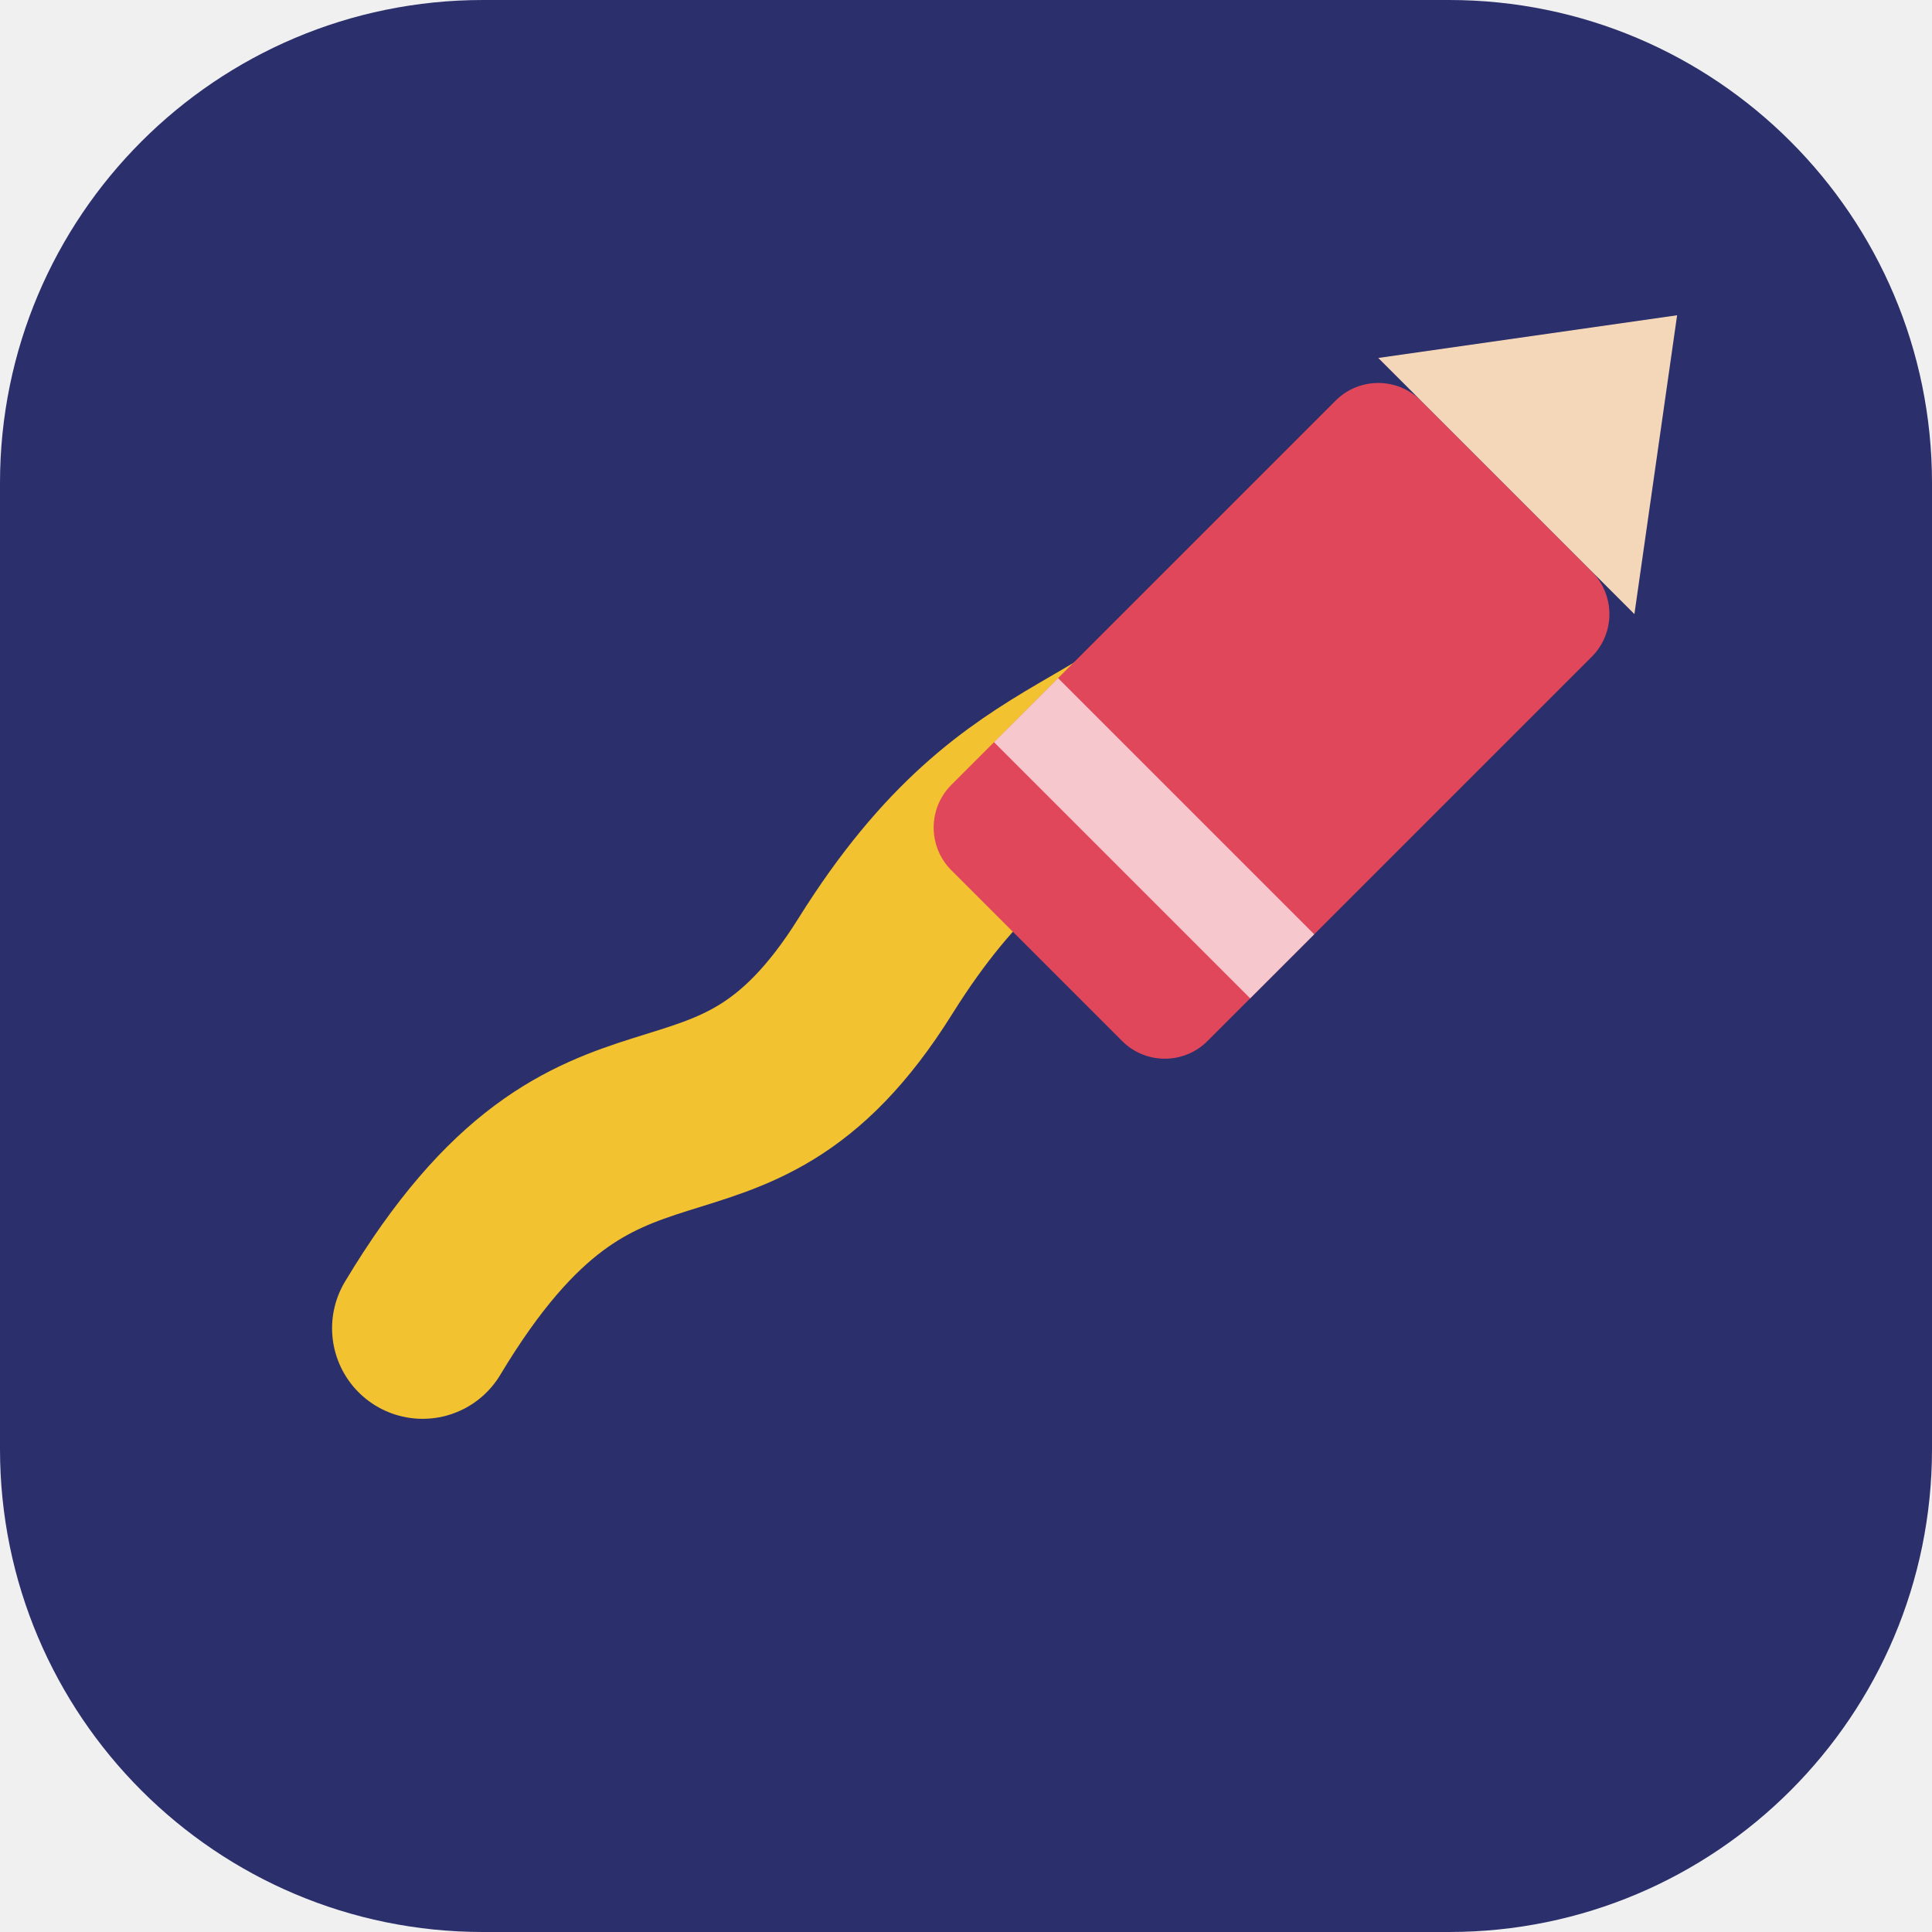
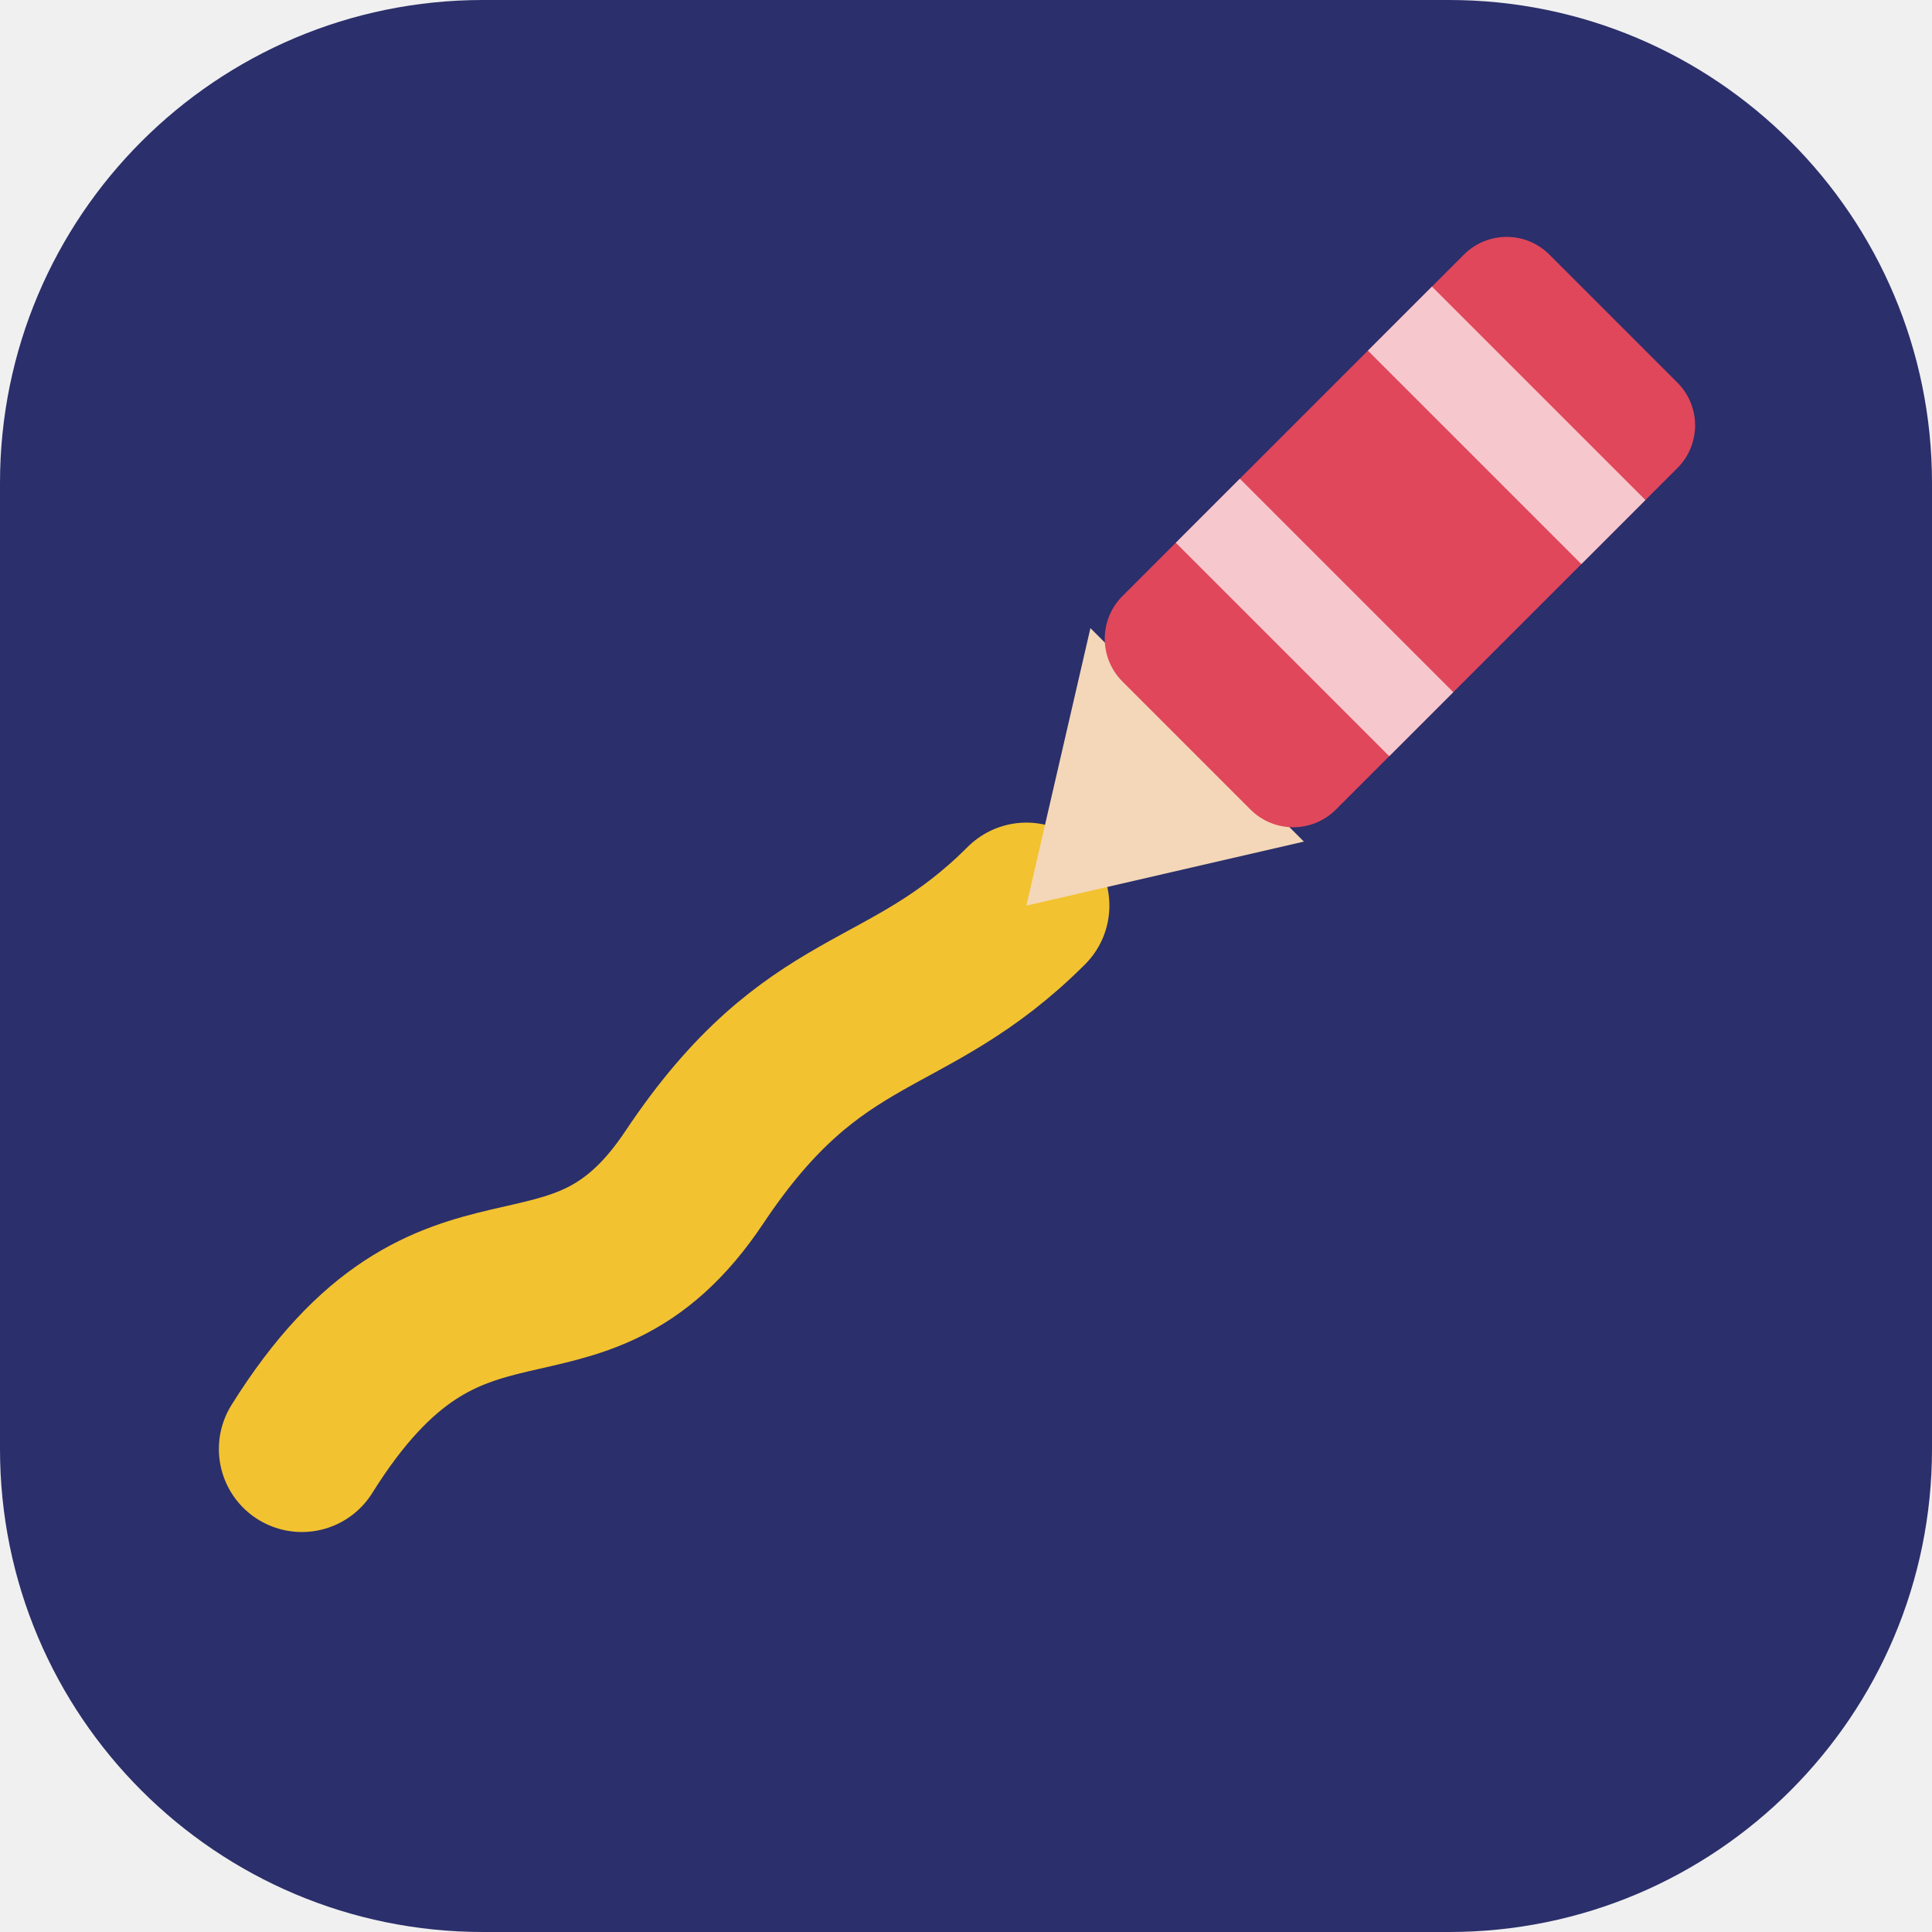
<svg xmlns="http://www.w3.org/2000/svg" viewBox="0 0 64 64">
  <rect width="64" height="64" rx="16" fill="#2B2F6B" />
-   <path d="M14 44c6-10 10-4 15-12s9-6 13-12" fill="none" stroke="#F2C230" stroke-width="6" stroke-linecap="round" />
-   <g transform="rotate(-45 40 26)">
-     <rect x="32" y="20" width="22" height="12" rx="2" fill="#E0475B" />
-     <path d="M54 20l8 6-8 6z" fill="#F4D7B8" />
-     <rect x="36" y="20" width="3" height="12" fill="#fff" opacity=".7" />
+   <path d="M10 48c5-8 9-3 13-9s7-5 11-9" fill="none" stroke="#F2C230" stroke-width="5.5" stroke-linecap="round" />
+   <g transform="rotate(-45 34 30)">
+     <path d="M34 30l8-5v10z" fill="#F4D7B8" />
+     <rect x="41.5" y="25" width="20" height="10" rx="2" fill="#E0475B" />
+     <rect x="46" y="25" width="3" height="10" fill="#fff" opacity=".7" />
+     <rect x="55" y="25" width="3" height="10" fill="#fff" opacity=".7" />
  </g>
</svg>
